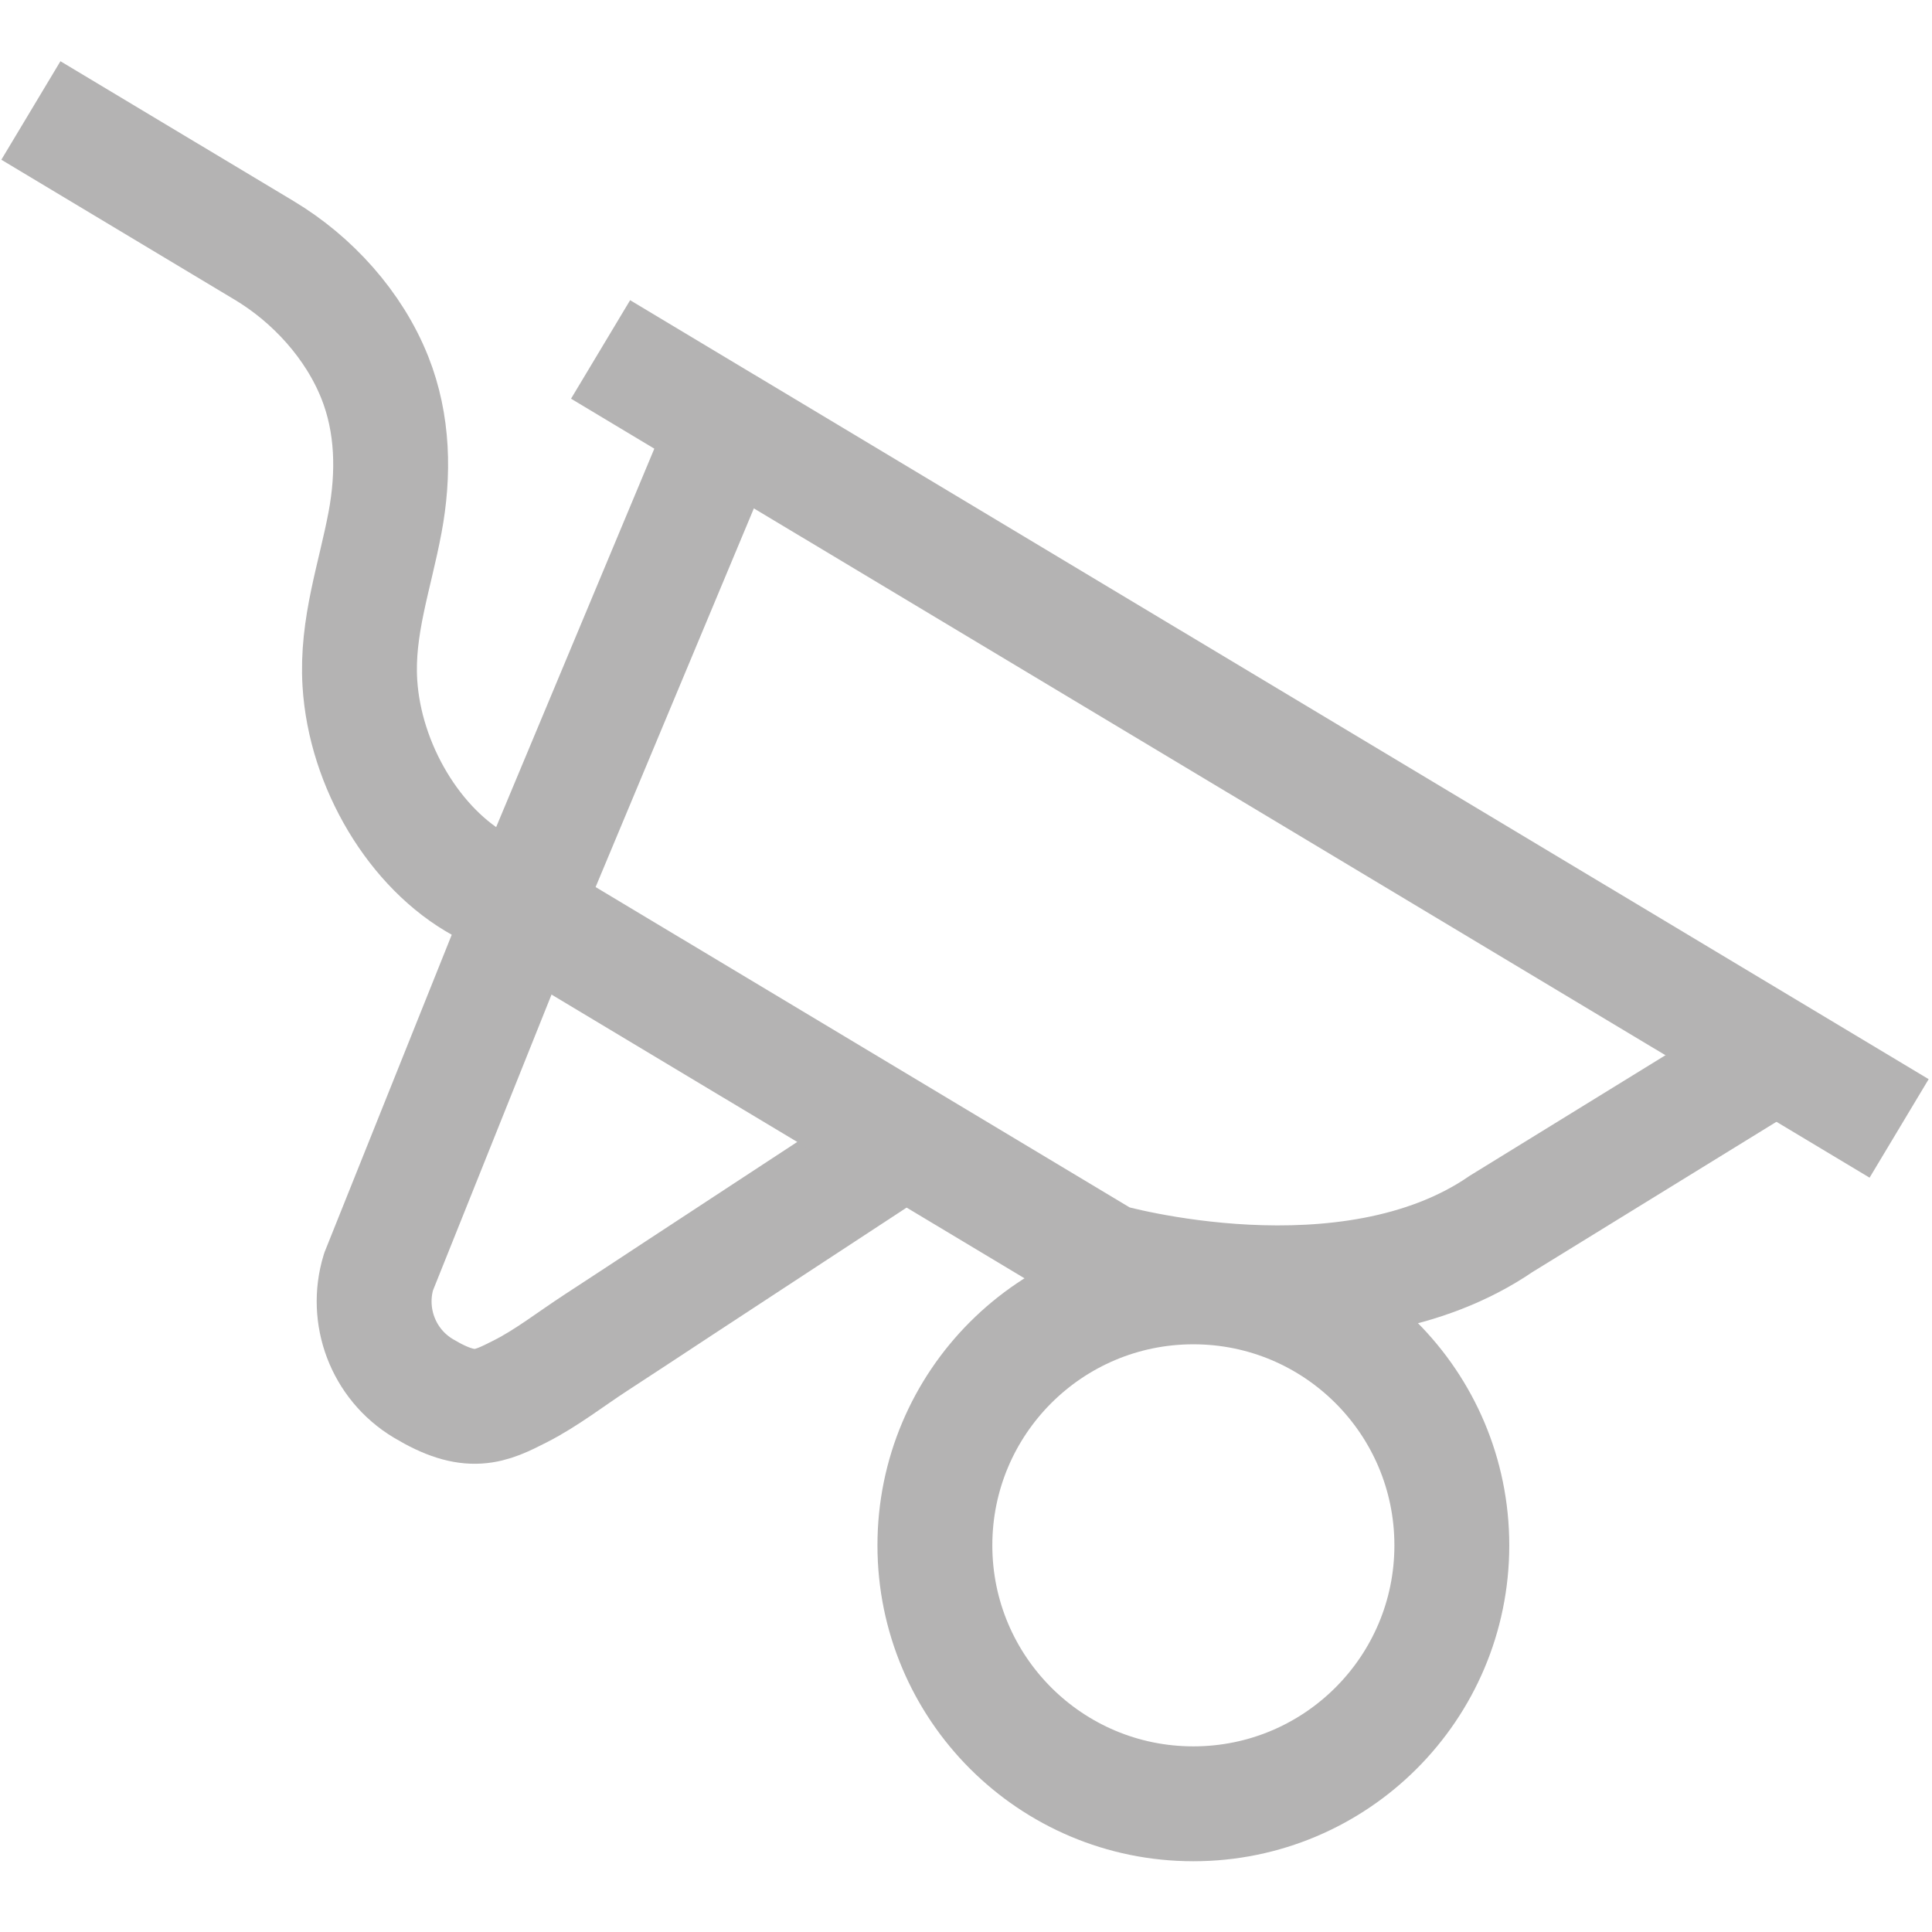
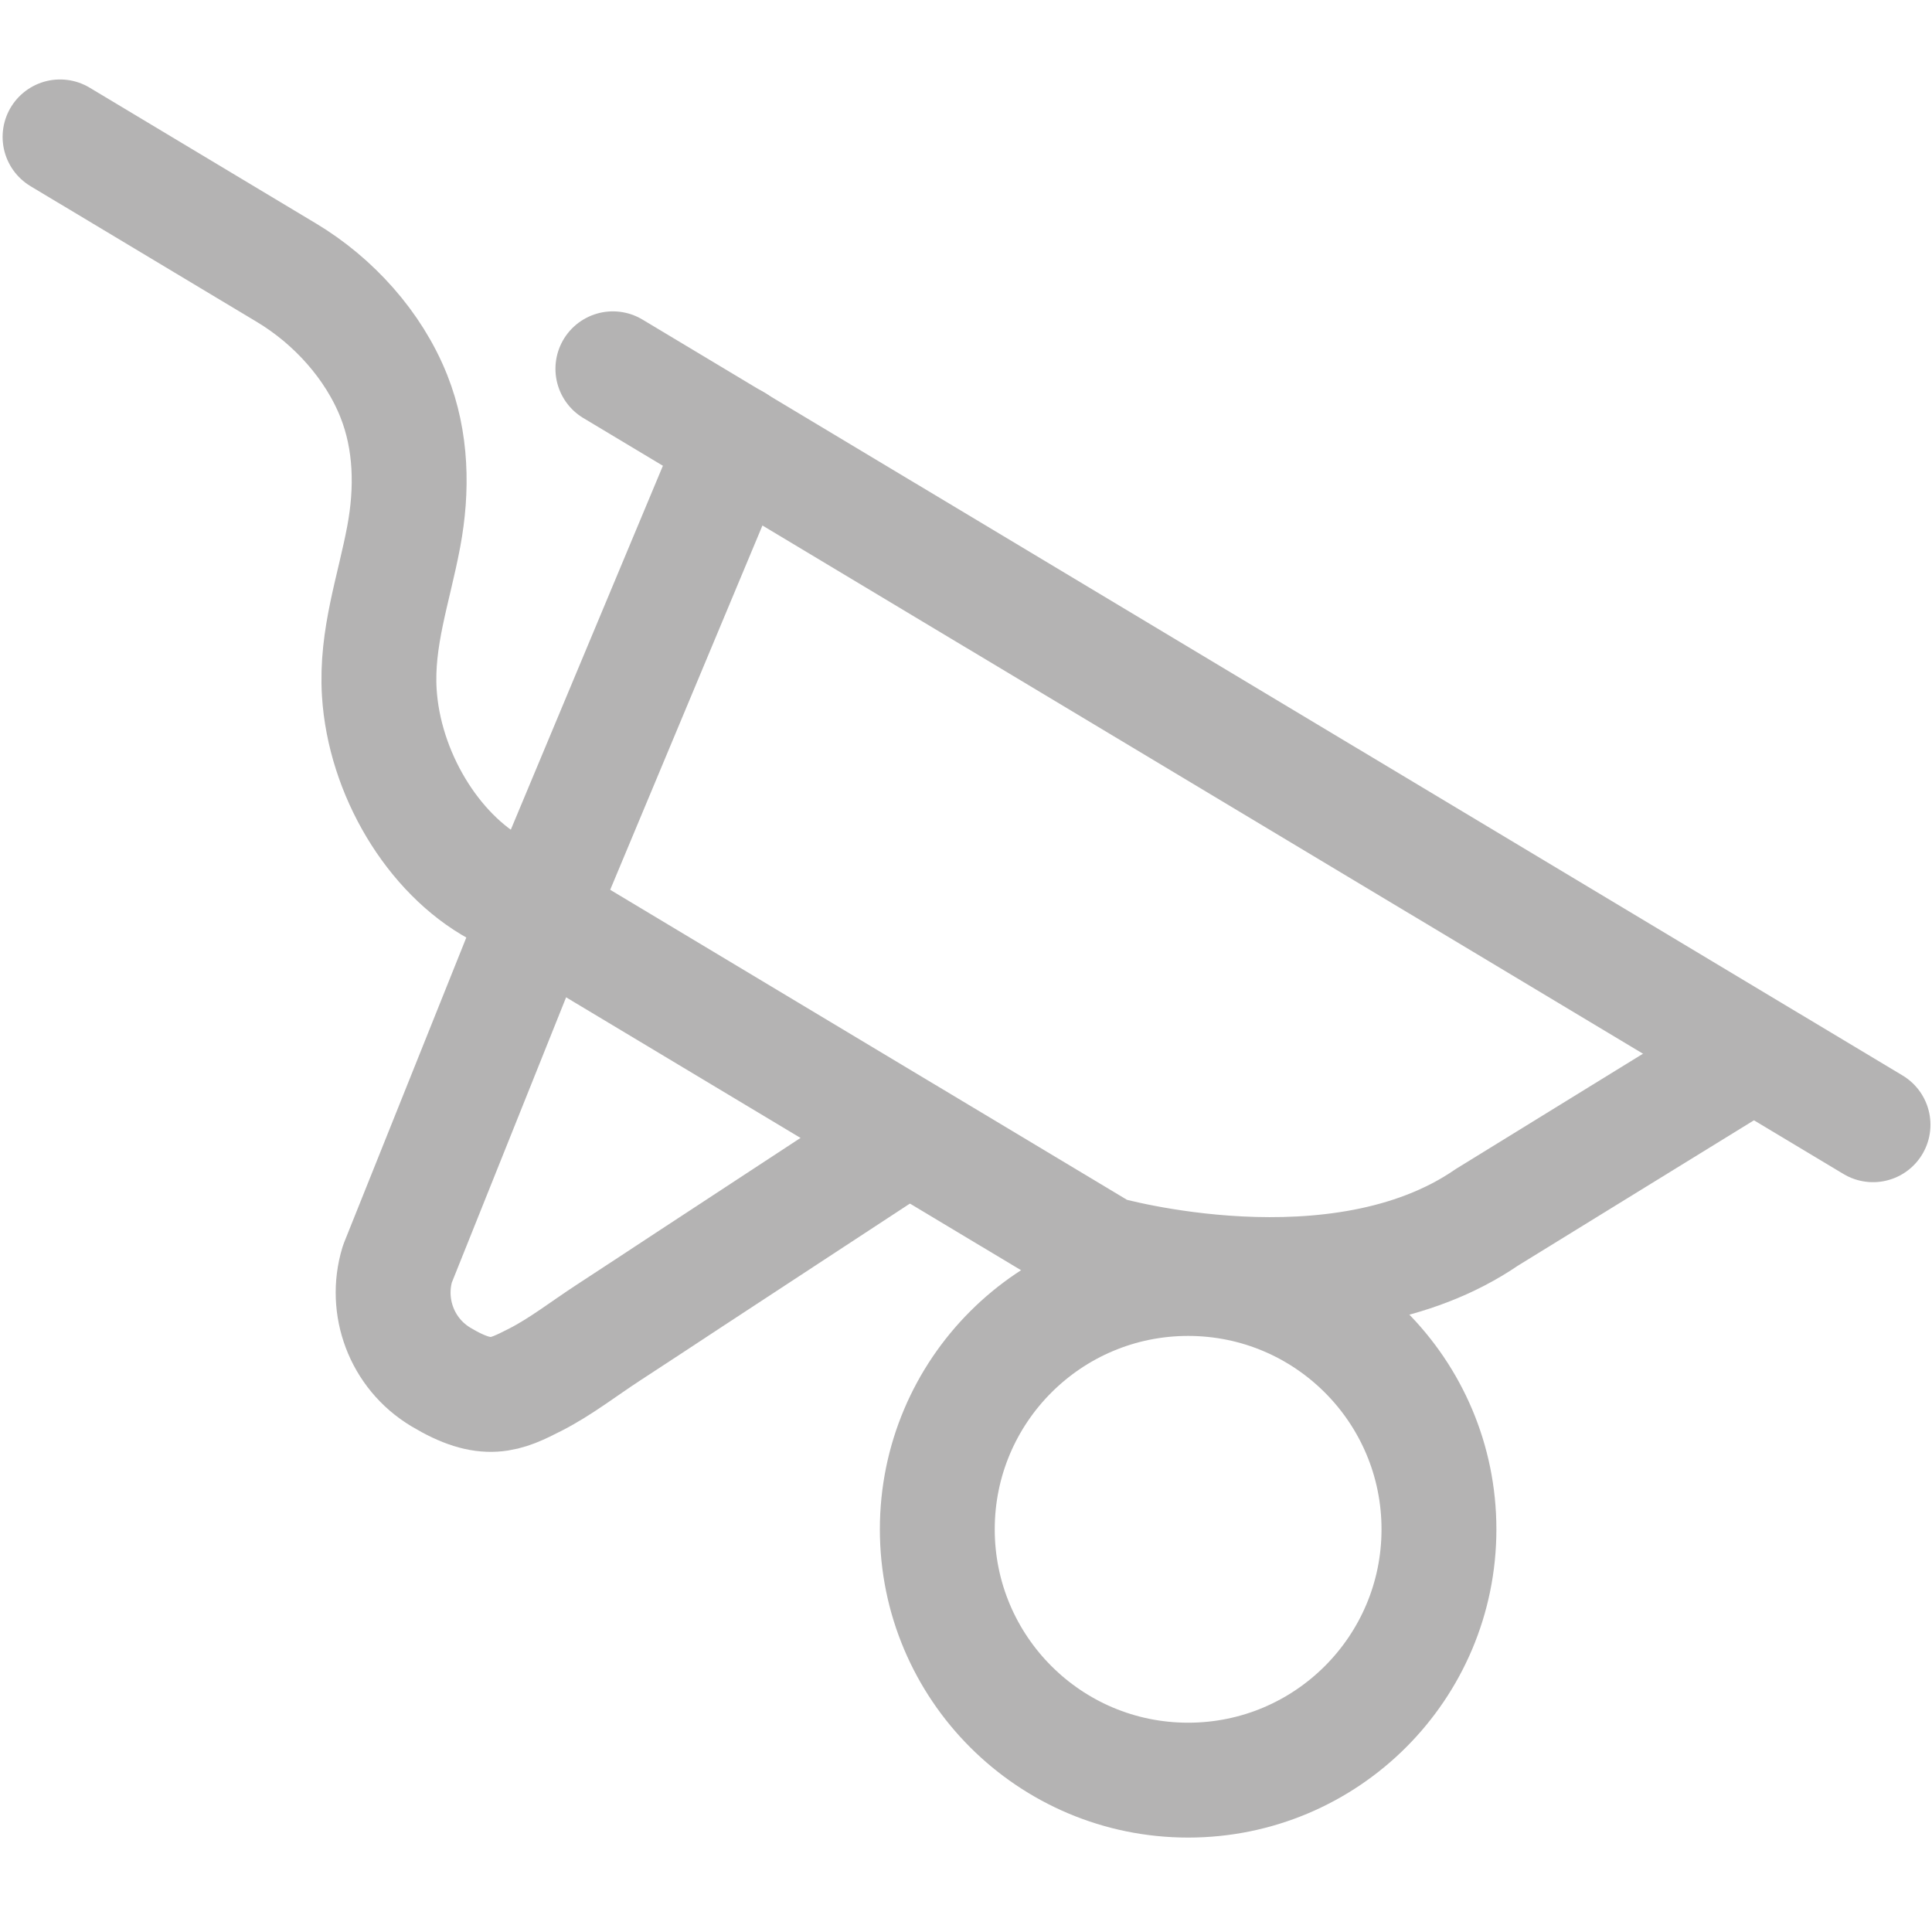
<svg xmlns="http://www.w3.org/2000/svg" version="1.1" id="Слой_1" x="0px" y="0px" width="370px" height="370px" viewBox="0 0 370 370" enable-background="new 0 0 370 370" xml:space="preserve">
  <g>
-     <path fill="none" stroke="#b4b3b3" stroke-width="22" d="M172.917,218.176c-0.052,0.035-2.025,1.729-2.08,1.765   c-2.387,1.557-4.764,3.125-7.147,4.689c-5.081,3.336-10.165,6.669-15.251,9.998c-6.068,3.971-12.136,7.94-18.193,11.929   c-5.381,3.543-10.762,7.088-16.159,10.604c-4.706,3.066-9.386,6.723-14.379,9.264c-5.891,3-9.625,4.871-18.63-0.532   c-7.782-4.667-11.113-13.931-8.605-22.239l0.039-0.12l26.74-66.736l39.891-95.447" />
-     <path fill="none" stroke="#b4b3b3" stroke-width="22" d="M5.917,21.157l44.675,26.799c9.275,5.563,17.195,14.305,21.194,24.355   c3.517,8.84,3.69,18.466,1.955,27.724c-1.943,10.369-5.484,20.012-4.821,30.778c0.975,15.837,10.528,31.826,23.226,38.745   l119.897,71.925c0,0,45.955,13.151,75.454-7.104l50.838-31.308" />
-     <line fill="none" stroke="#b4b3b3" stroke-width="22" x1="115.018" y1="66.923" x2="363.704" y2="216.105" />
-     <circle fill="none" stroke="#b4b3b3" stroke-width="22" cx="228.542" cy="295.949" r="49.5" />
+     <path fill="none" stroke="#B4B3B3" stroke-width="22" stroke-linecap="round" stroke-linejoin="round" d="M173.56,217.409   c-0.05,0.033-1.965,1.677-2.018,1.712c-2.316,1.512-4.623,3.034-6.936,4.551c-4.931,3.237-9.864,6.472-14.8,9.702   c-5.888,3.854-11.777,7.706-17.654,11.575c-5.222,3.439-10.444,6.879-15.682,10.292c-4.566,2.975-9.108,6.523-13.953,8.989   c-5.717,2.911-9.341,4.727-18.079-0.517c-7.552-4.527-10.785-13.519-8.351-21.58l0.038-0.117l25.949-64.762l38.711-92.624" />
+     <path fill="none" stroke="#B4B3B3" stroke-width="22" stroke-linecap="round" stroke-linejoin="round" d="M11.5,26.218   l43.353,26.006c9.001,5.398,16.687,13.882,20.568,23.635c3.413,8.578,3.581,17.92,1.897,26.904   c-1.886,10.062-5.322,19.419-4.679,29.867c0.946,15.368,10.217,30.885,22.539,37.599l116.35,69.796c0,0,44.597,12.763,73.224-6.893   l49.333-30.383" />
+     <line fill="none" stroke="#B4B3B3" stroke-width="22" stroke-linecap="round" stroke-linejoin="round" x1="117.374" y1="70.629" x2="358.704" y2="215.399" />
+     <circle fill="none" stroke="#B4B3B3" stroke-width="22" stroke-linecap="round" stroke-linejoin="round" cx="227.54" cy="292.881" r="48.036" />
  </g>
</svg>
